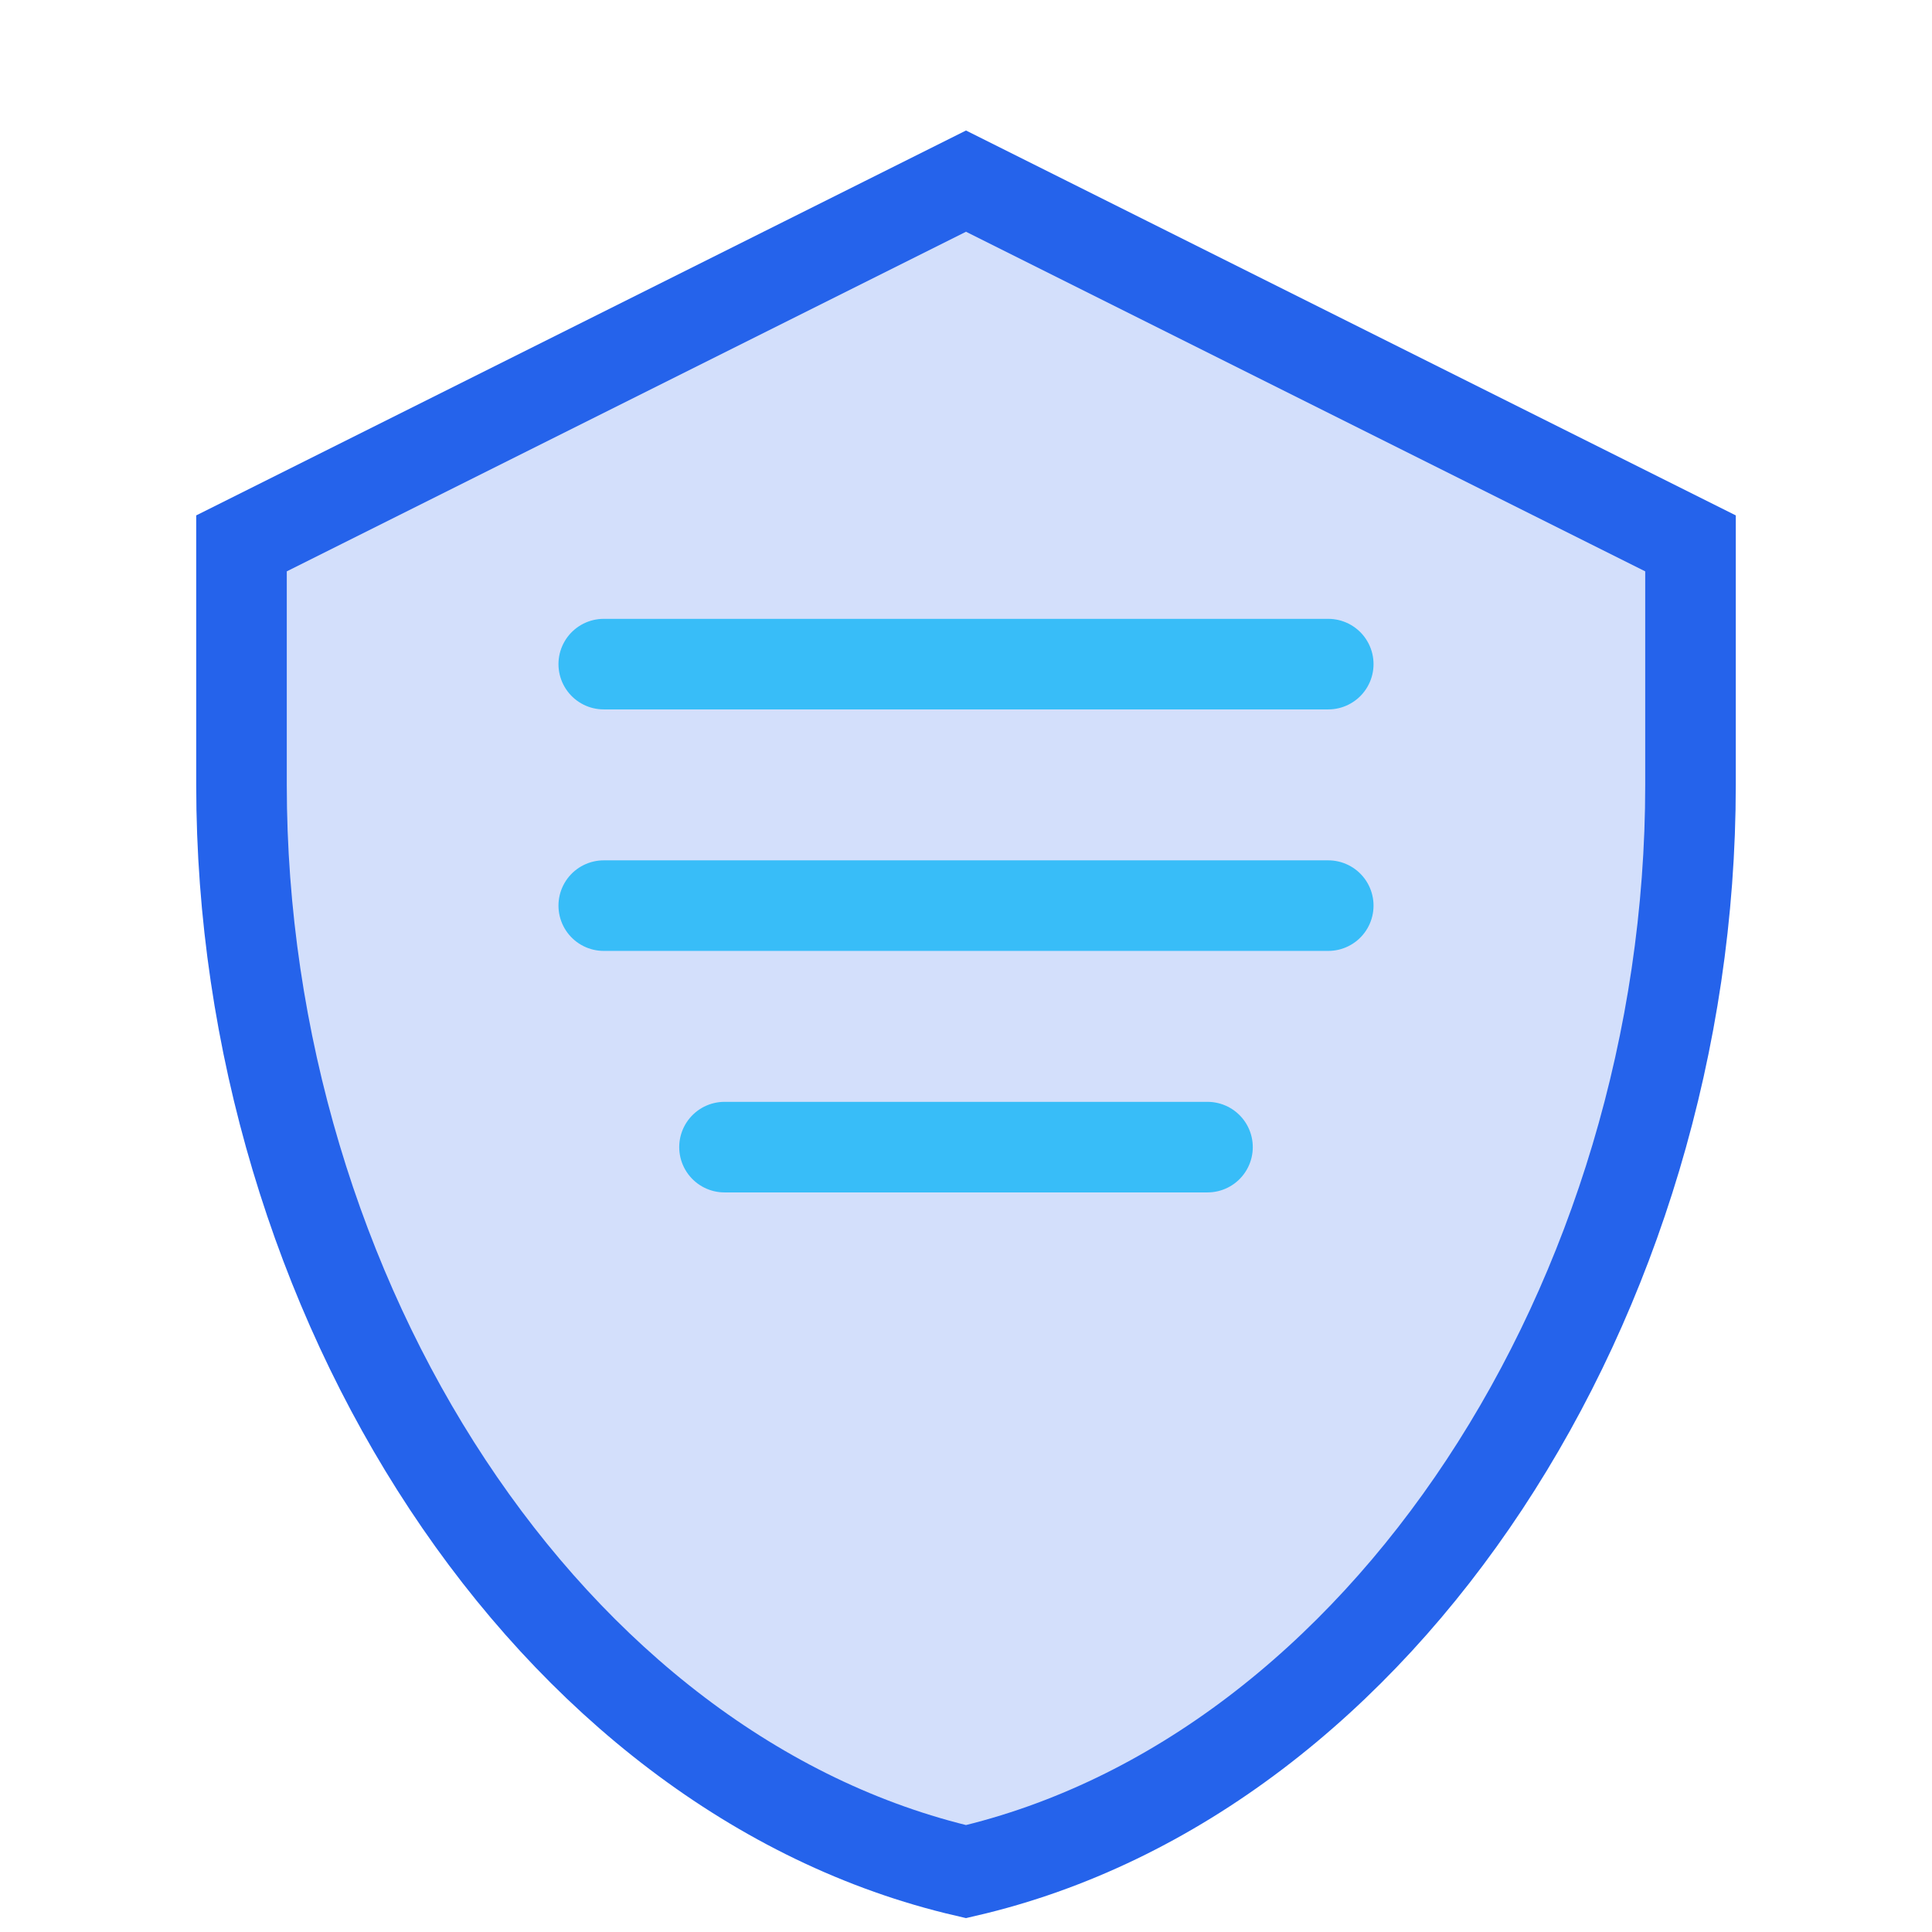
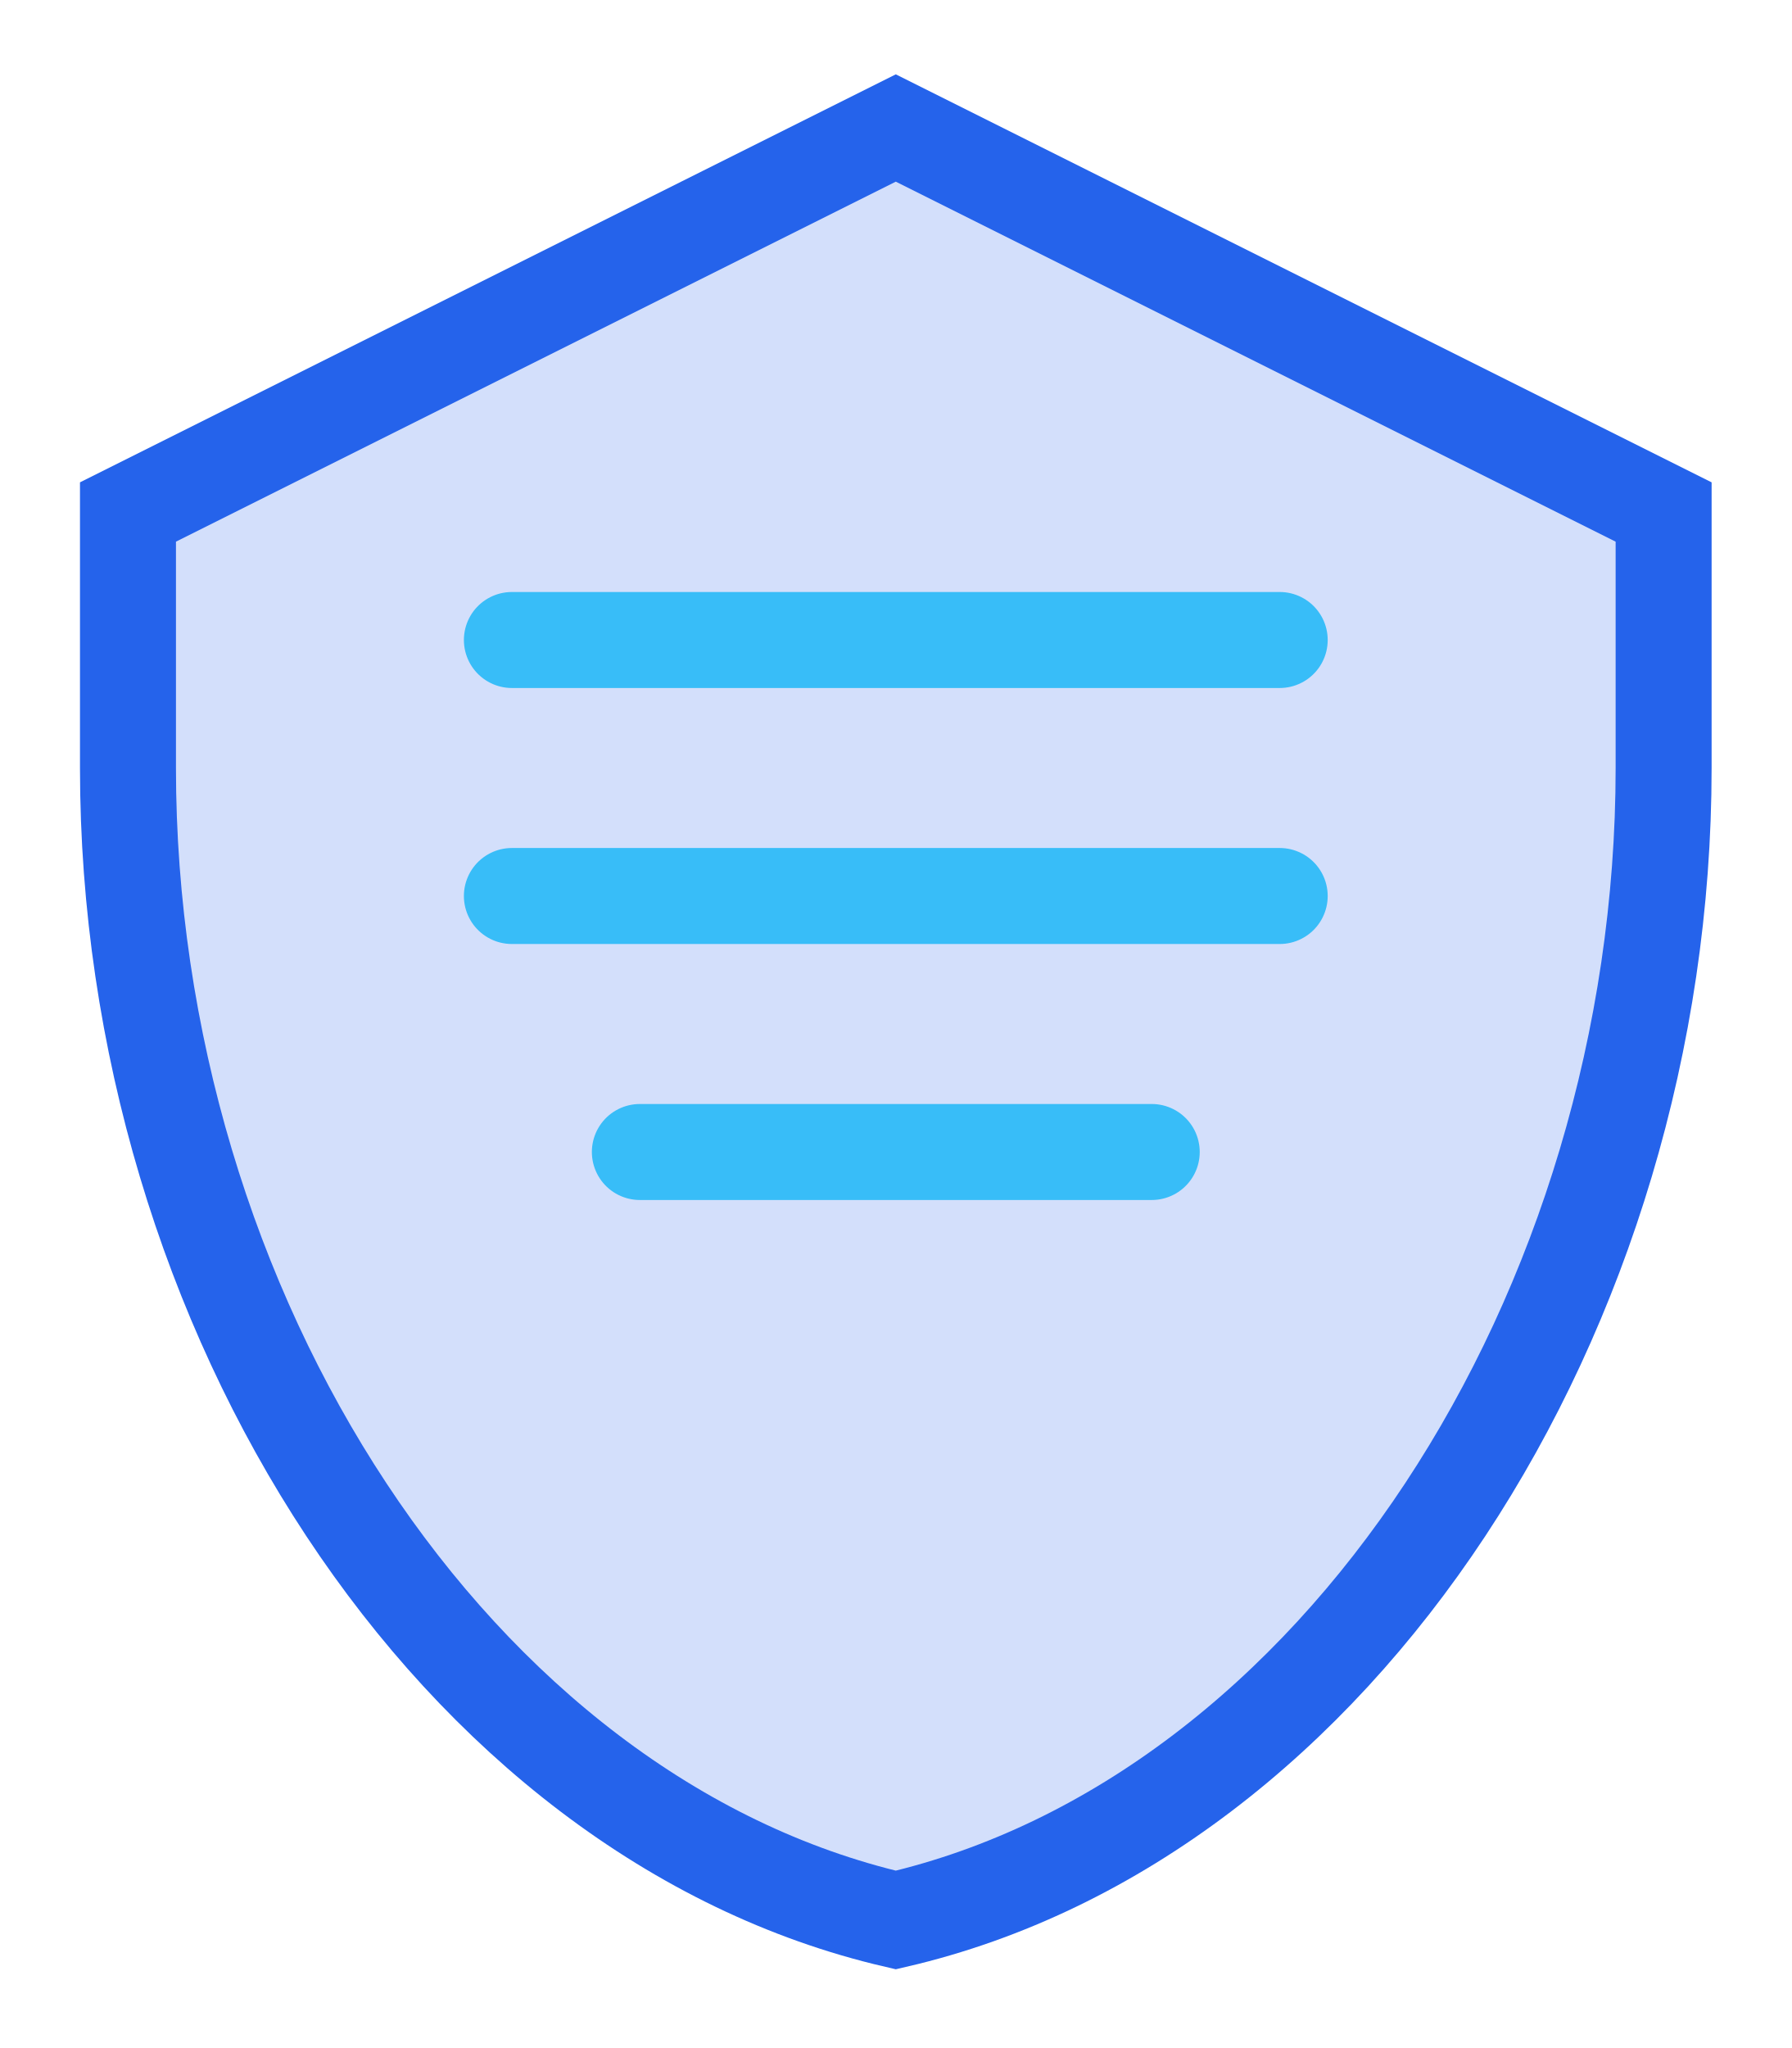
- <svg xmlns="http://www.w3.org/2000/svg" viewBox="-2 -1 32 32" fill="none">
+ <svg xmlns="http://www.w3.org/2000/svg" viewBox="0 0 28 32" fill="none">
  <path d="M14 2L2 8v4c0 8.5 5.1 16.4 12 18 6.9-1.6 12-9.5 12-18V8L14 2z" fill="rgba(37,99,235,0.2)" stroke="#2563eb" stroke-width="1.5" />
  <path d="M8 14h12M8 10h12M10 18h8" stroke="#38bdf8" stroke-width="1.5" stroke-linecap="round" />
</svg>
